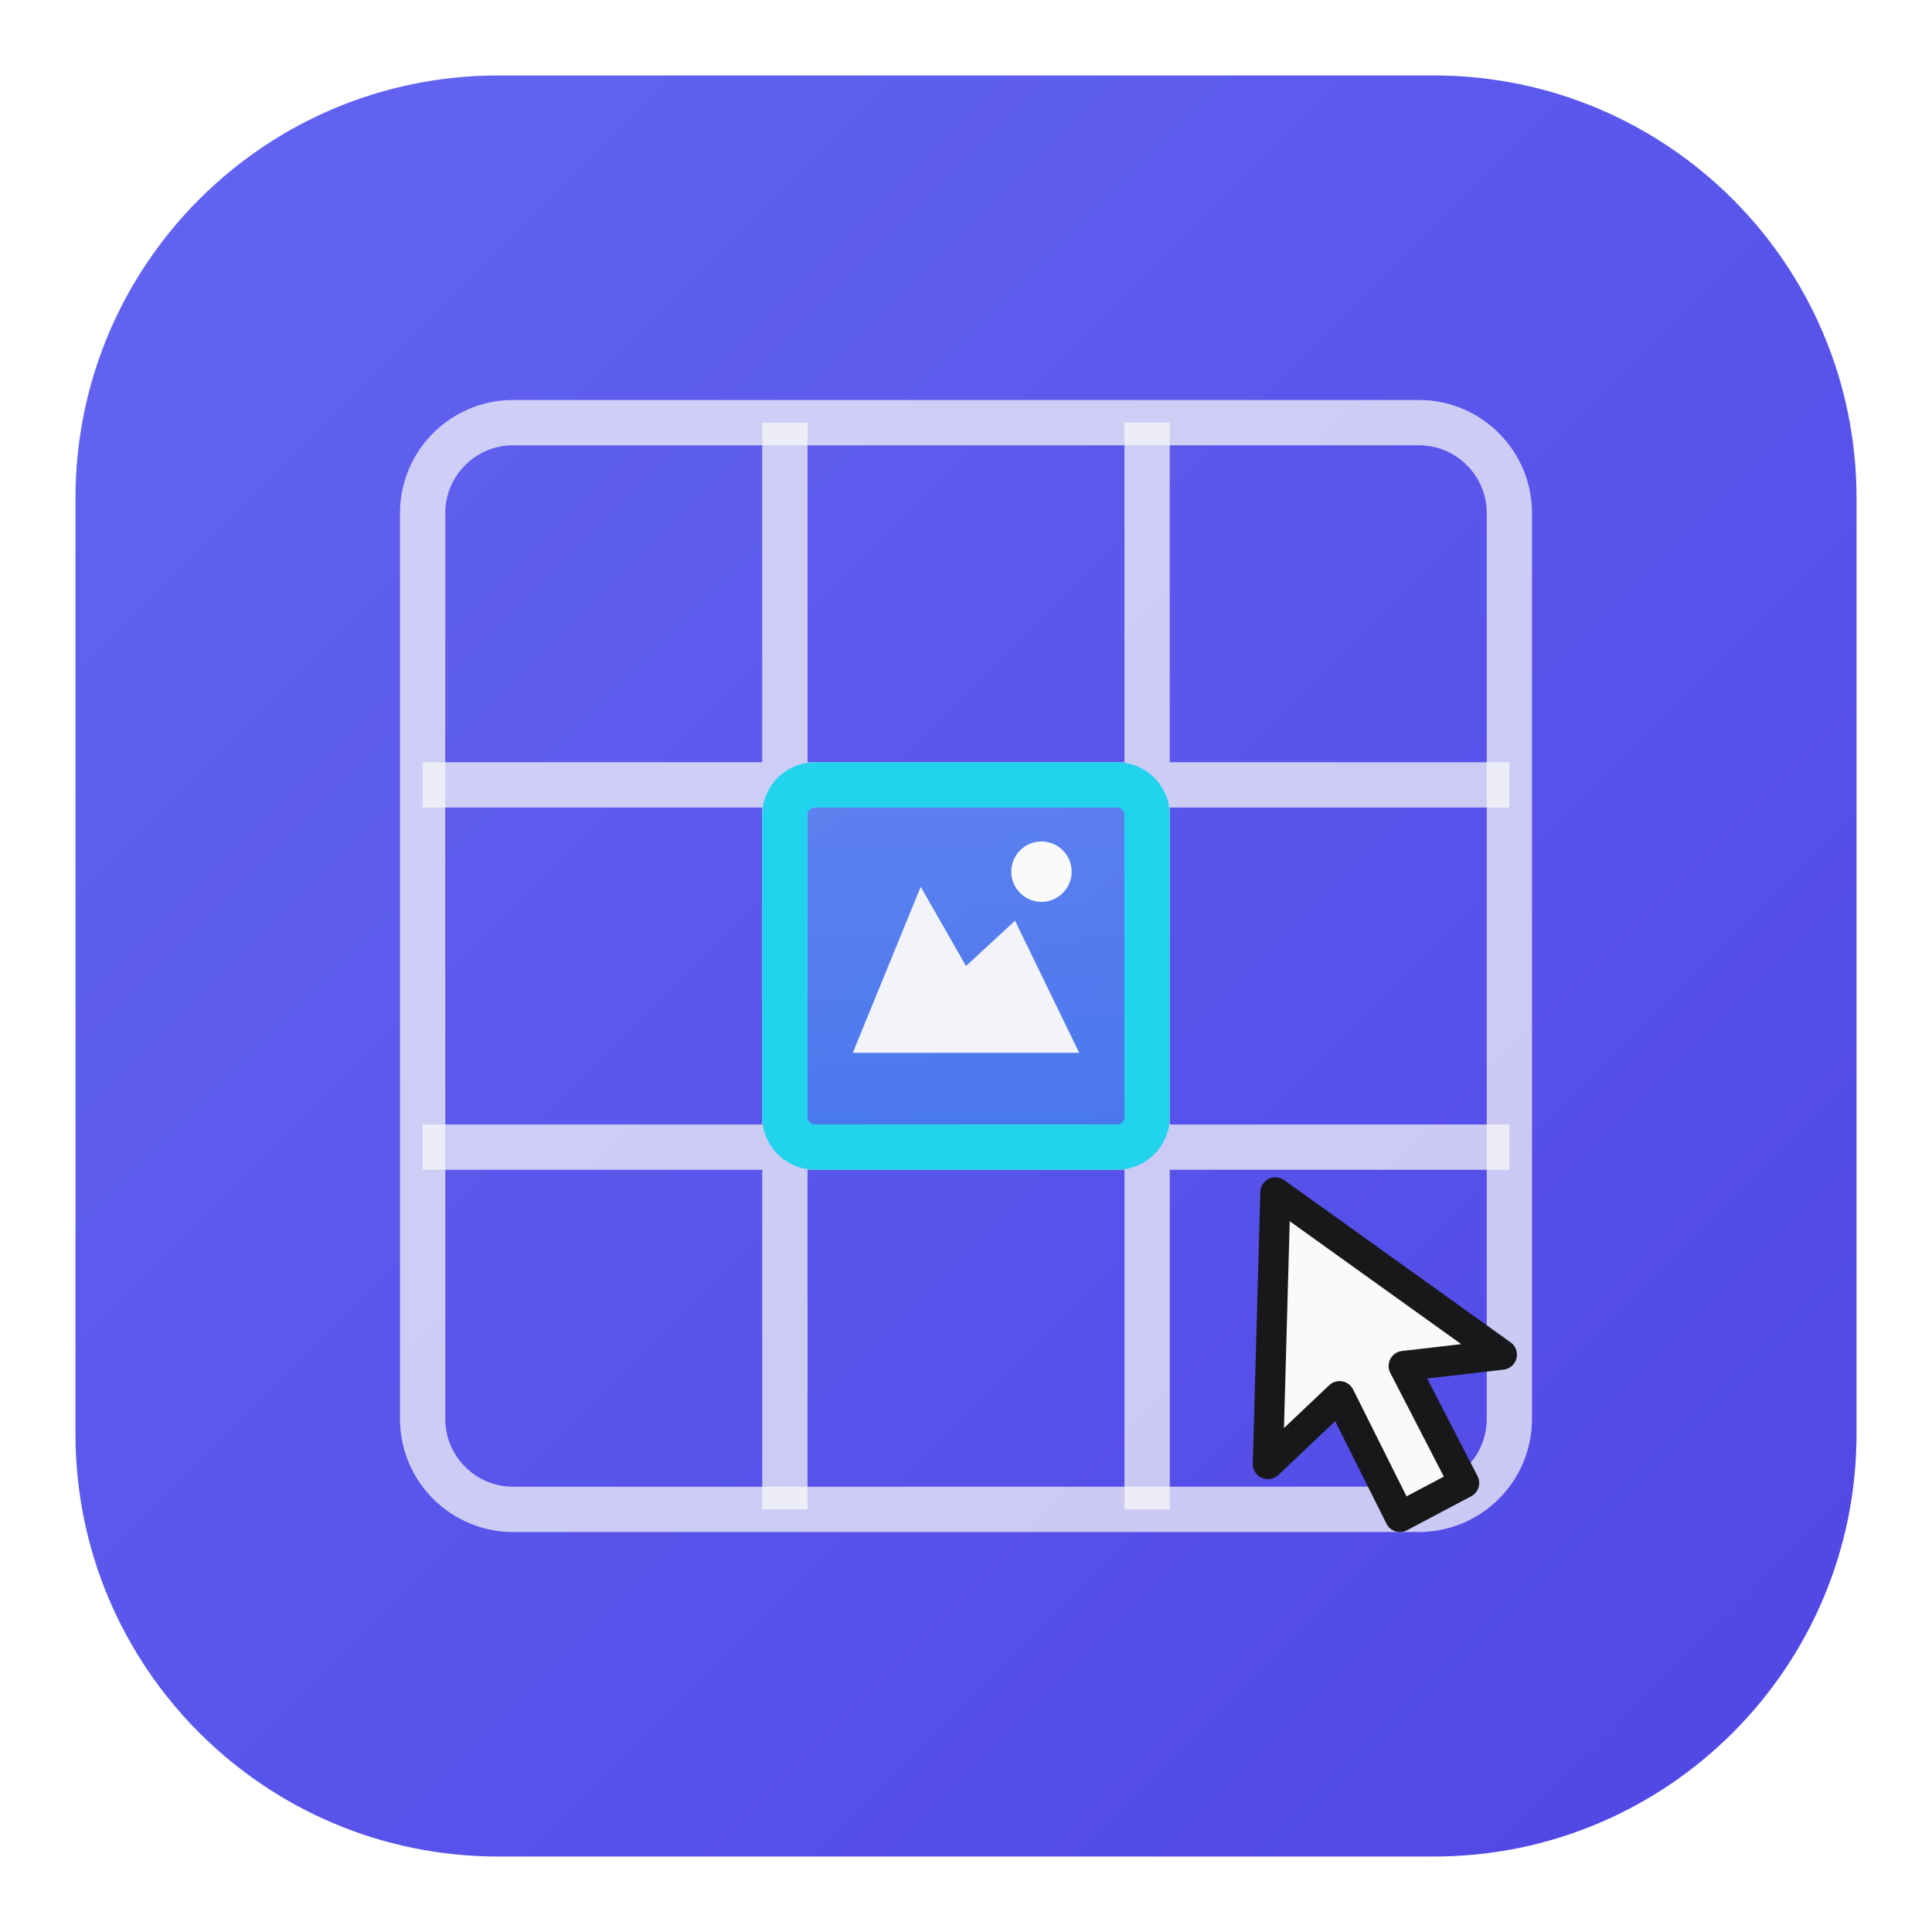
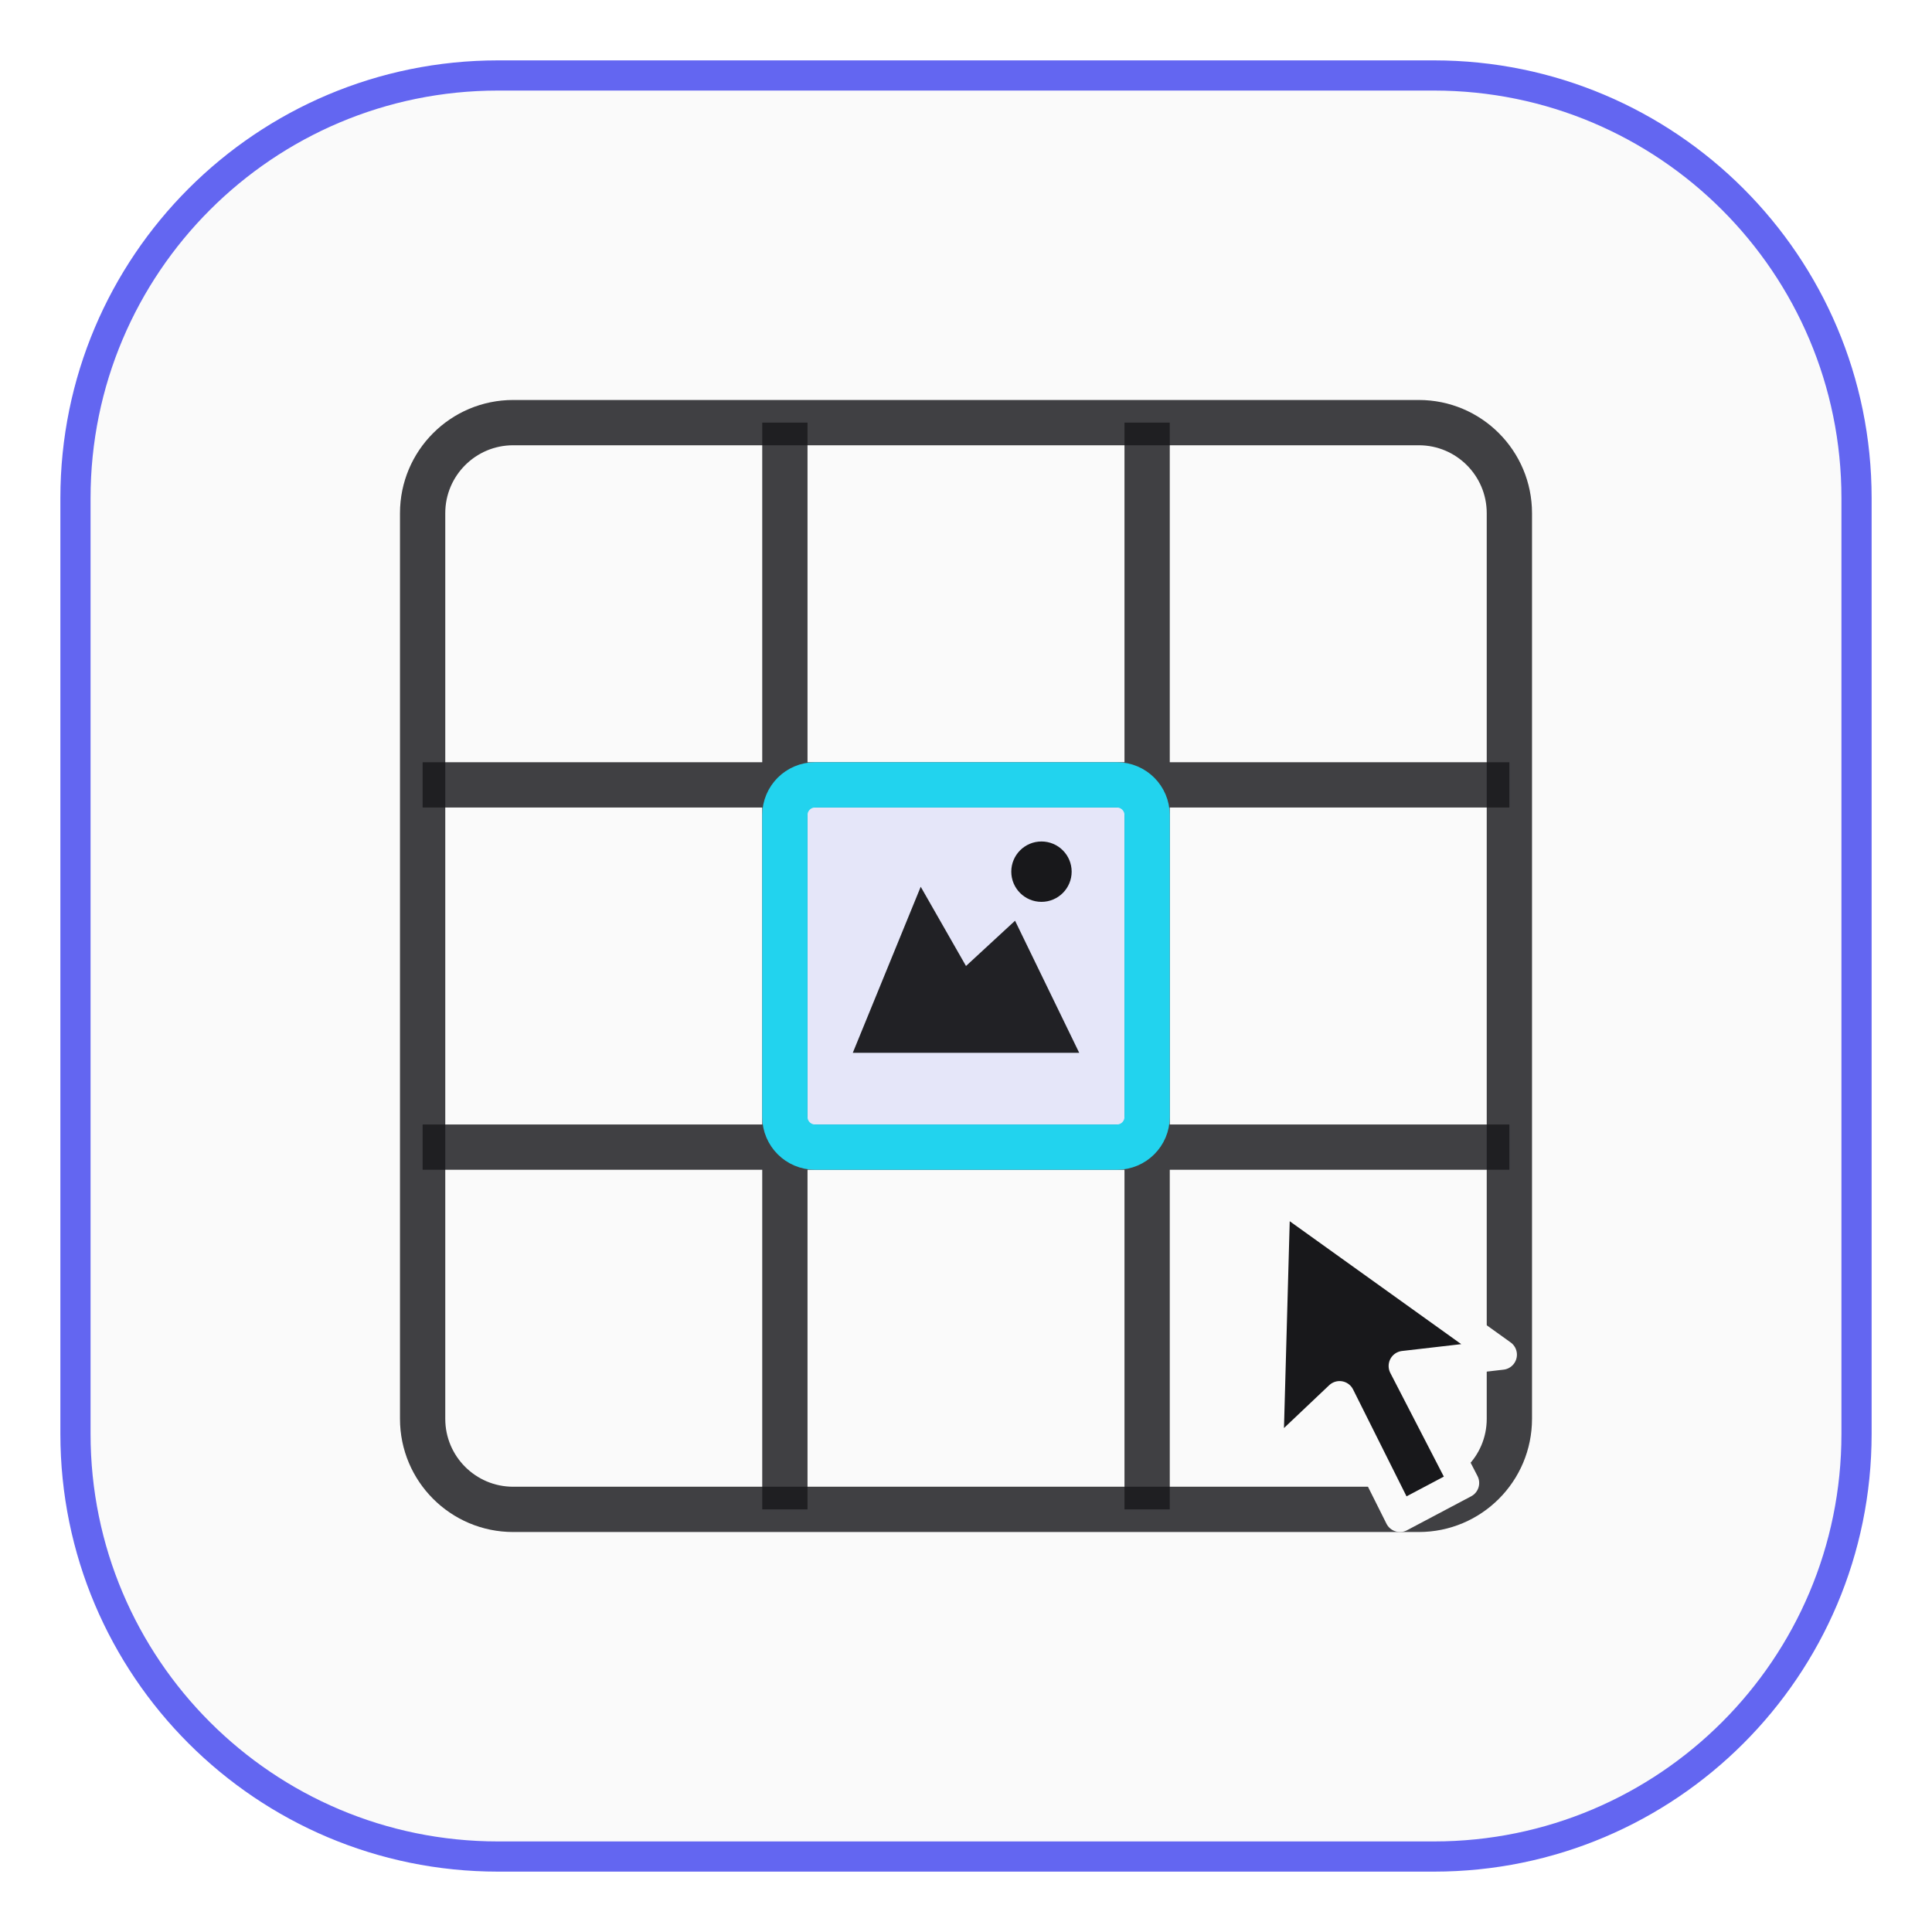
<svg xmlns="http://www.w3.org/2000/svg" viewBox="0 0 512 512" role="img" aria-labelledby="title desc">
  <defs>
    <linearGradient id="bg" x1="0" y1="0" x2="1" y2="1">
      <stop stop-color="#6366f1" />
      <stop offset="1" stop-color="#4f46e5" />
    </linearGradient>
    <linearGradient id="sel" x2="0" y2="1">
      <stop stop-color="#67e8f9" />
      <stop offset="1" stop-color="#22d3ee" />
    </linearGradient>
  </defs>
  <g id="background">
-     <rect x="20" y="20" width="472" height="472" rx="112" fill="url(#bg)" />
+     <rect x="20" y="20" width="472" height="472" rx="112" fill="#fafafa" stroke="#6366f1" stroke-width="8" />
  </g>
-   <g id="grid" fill="none" stroke="#fafafa" stroke-opacity=".72" stroke-width="12">
+   <g id="grid" fill="none" stroke="#18181b" stroke-opacity=".82" stroke-width="12">
    <rect x="112" y="112" width="288" height="288" rx="24" />
    <path d="M208 112v288M304 112v288M112 208h288M112 304h288" />
  </g>
  <g id="selection">
-     <rect x="208" y="208" width="96" height="96" rx="8" fill="url(#sel)" fill-opacity=".28" stroke="#22d3ee" stroke-width="12" />
-     <path d="M226 279l18-44 12 21 13-12 17 35z" fill="#fafafa" fill-opacity=".95" />
-     <circle cx="276" cy="231" r="8" fill="#fafafa" />
+     <rect x="208" y="208" width="96" height="96" rx="8" fill="#6366f1" fill-opacity=".14" stroke="#22d3ee" stroke-width="12" />
+     <path d="M226 279l18-44 12 21 13-12 17 35z" fill="#18181b" fill-opacity=".95" />
+     <circle cx="276" cy="231" r="8" fill="#18181b" />
  </g>
-   <g id="cursor" fill="#fafafa" stroke="#18181b" stroke-width="8" stroke-linejoin="round">
+   <g id="cursor" fill="#18181b" stroke="#fafafa" stroke-width="8" stroke-linejoin="round">
    <path d="M338 316l-2 72 19-18 16 32 17-9-16-31 26-3z" />
  </g>
</svg>
